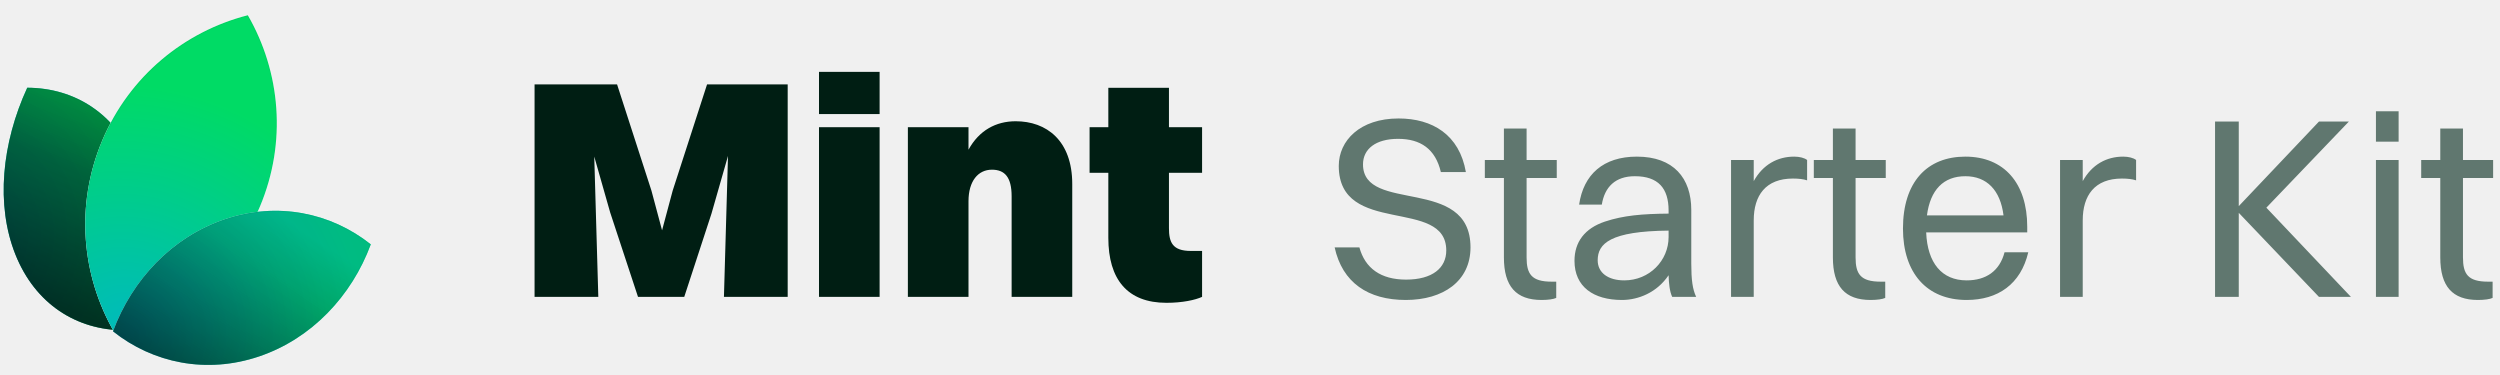
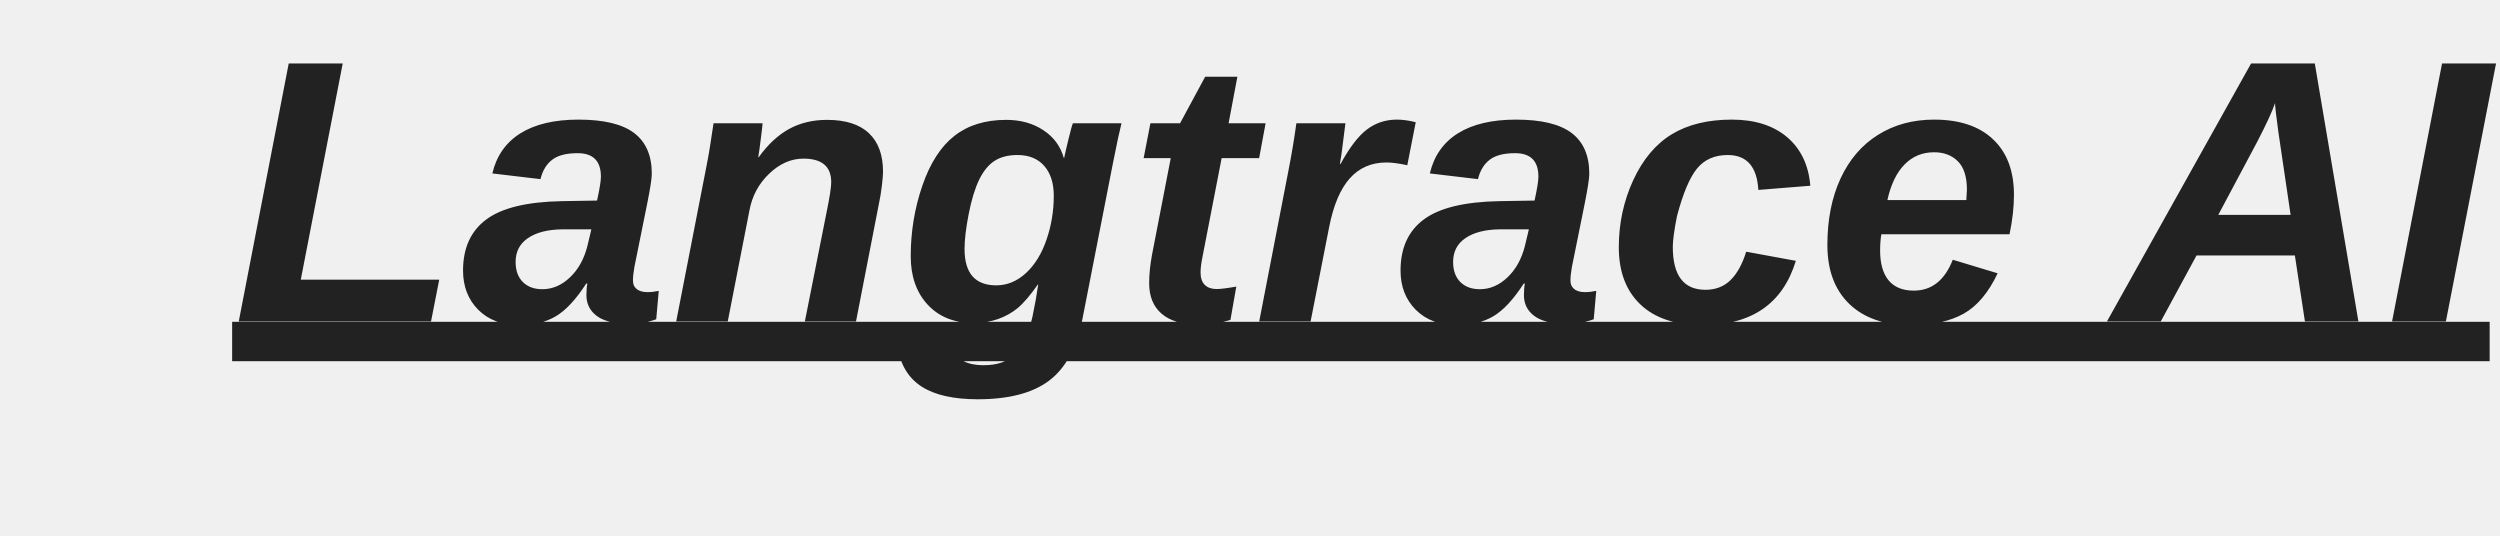
- <svg xmlns="http://www.w3.org/2000/svg" width="160" height="24" viewBox="0 0 160 24" fill="none">
-   <path d="M7.953 21.139C4.896 21.13 2.255 19.458 0.987 16.29C-0.28 13.121 0.109 9.163 1.744 5.615C4.801 5.624 7.442 7.296 8.71 10.465C9.977 13.633 9.588 17.591 7.953 21.139Z" fill="white" />
-   <path d="M7.953 21.139C4.896 21.13 2.255 19.458 0.987 16.29C-0.28 13.121 0.109 9.163 1.744 5.615C4.801 5.624 7.442 7.296 8.71 10.465C9.977 13.633 9.588 17.591 7.953 21.139Z" fill="url(#paint0_radial_115_86)" />
-   <path d="M7.953 21.139C4.896 21.13 2.255 19.458 0.987 16.29C-0.28 13.121 0.109 9.163 1.744 5.615C4.801 5.624 7.442 7.296 8.71 10.465C9.977 13.633 9.588 17.591 7.953 21.139Z" fill="black" fill-opacity="0.5" style="mix-blend-mode:hard-light" />
-   <path d="M7.953 21.139C4.896 21.13 2.255 19.458 0.987 16.29C-0.28 13.121 0.109 9.163 1.744 5.615C4.801 5.624 7.442 7.296 8.71 10.465C9.977 13.633 9.588 17.591 7.953 21.139Z" fill="url(#paint1_linear_115_86)" fill-opacity="0.5" style="mix-blend-mode:hard-light" />
-   <path d="M7.935 21.111C4.897 21.096 2.274 19.431 1.013 16.279C-0.248 13.124 0.136 9.182 1.762 5.643C4.8 5.659 7.423 7.324 8.684 10.476C9.945 13.63 9.561 17.572 7.935 21.111Z" stroke="url(#paint2_linear_115_86)" stroke-opacity="0.05" stroke-width="0.056" />
-   <path d="M7.31 21.257C11.354 20.221 14.884 17.375 16.628 13.236C18.373 9.097 17.945 4.587 15.86 0.976C11.816 2.012 8.287 4.858 6.542 8.998C4.797 13.137 5.225 17.646 7.31 21.257Z" fill="white" />
-   <path d="M7.31 21.257C11.354 20.221 14.884 17.375 16.628 13.236C18.373 9.097 17.945 4.587 15.86 0.976C11.816 2.012 8.287 4.858 6.542 8.998C4.797 13.137 5.225 17.646 7.31 21.257Z" fill="url(#paint3_radial_115_86)" />
-   <path d="M16.602 13.225C14.864 17.349 11.351 20.187 7.324 21.225C5.253 17.624 4.829 13.132 6.568 9.009C8.306 4.885 11.819 2.047 15.846 1.009C17.918 4.61 18.341 9.101 16.602 13.225Z" stroke="url(#paint4_linear_115_86)" stroke-opacity="0.05" stroke-width="0.056" />
-   <path d="M7.234 21.207C9.789 23.237 13.21 23.951 16.577 22.814C19.944 21.677 22.506 18.945 23.73 15.638C21.175 13.608 17.754 12.894 14.387 14.031C11.02 15.168 8.458 17.901 7.234 21.207Z" fill="white" />
-   <path d="M7.234 21.207C9.789 23.237 13.21 23.951 16.577 22.814C19.944 21.677 22.506 18.945 23.73 15.638C21.175 13.608 17.754 12.894 14.387 14.031C11.02 15.168 8.458 17.901 7.234 21.207Z" fill="url(#paint5_radial_115_86)" />
-   <path d="M7.234 21.207C9.789 23.237 13.21 23.951 16.577 22.814C19.944 21.677 22.506 18.945 23.73 15.638C21.175 13.608 17.754 12.894 14.387 14.031C11.02 15.168 8.458 17.901 7.234 21.207Z" fill="black" fill-opacity="0.2" style="mix-blend-mode:hard-light" />
-   <path d="M7.234 21.207C9.789 23.237 13.21 23.951 16.577 22.814C19.944 21.677 22.506 18.945 23.73 15.638C21.175 13.608 17.754 12.894 14.387 14.031C11.02 15.168 8.458 17.901 7.234 21.207Z" fill="url(#paint6_linear_115_86)" fill-opacity="0.5" style="mix-blend-mode:hard-light" />
-   <path d="M16.568 22.787C13.218 23.918 9.814 23.212 7.267 21.198C8.492 17.907 11.044 15.189 14.396 14.058C17.747 12.927 21.15 13.633 23.697 15.648C22.472 18.938 19.92 21.656 16.568 22.787Z" stroke="url(#paint7_linear_115_86)" stroke-opacity="0.05" stroke-width="0.056" />
-   <path d="M34.212 19V5.4H39.492L41.692 12.2L42.372 14.74L43.052 12.2L45.252 5.4H50.412V19H46.332L46.592 9.98L45.532 13.68L43.792 19H40.832L39.052 13.6L38.032 10.02L38.292 19H34.212ZM52.416 7.3V4.6H56.295V7.3H52.416ZM52.416 19V8.14H56.295V19H52.416ZM58.104 19V8.14H61.984V9.58C62.664 8.34 63.744 7.76 65.004 7.76C66.964 7.76 68.624 8.98 68.624 11.78V19H64.744V12.56C64.744 11.34 64.304 10.86 63.484 10.86C62.604 10.86 61.984 11.58 61.984 12.88V19H58.104ZM70.933 15.22V11.06H69.733V8.14H70.933V5.62H74.813V8.14H76.933V11.06H74.813V14.6C74.813 15.5 75.033 16.06 76.213 16.06H76.933V19C76.493 19.2 75.673 19.38 74.653 19.38C72.153 19.38 70.933 17.88 70.933 15.22Z" fill="#001E13" />
-   <path d="M87.232 10.519C87.232 13.687 94.112 11.229 94.112 15.832C94.112 17.994 92.364 19.198 89.971 19.198C87.562 19.198 85.912 18.093 85.417 15.832H87.001C87.364 17.169 88.371 17.895 89.987 17.895C91.671 17.895 92.561 17.152 92.561 16.03C92.561 12.598 85.681 15.155 85.681 10.618C85.681 9.001 87.034 7.582 89.509 7.582C91.671 7.582 93.403 8.621 93.816 11.014H92.215C91.868 9.529 90.912 8.886 89.476 8.886C88.057 8.886 87.232 9.529 87.232 10.519ZM96.25 16.476V11.393H95.029V10.239H96.25V8.226H97.702V10.239H99.632V11.393H97.702V16.476C97.702 17.532 98.015 18.026 99.302 18.026H99.599V19.066C99.434 19.148 99.071 19.198 98.659 19.198C97.025 19.198 96.25 18.323 96.25 16.476ZM102.516 13.093H101.064C101.345 11.162 102.615 10.024 104.76 10.024C107.103 10.024 108.242 11.393 108.242 13.44V16.888C108.242 17.895 108.324 18.521 108.555 19H107.021C106.856 18.654 106.806 18.142 106.79 17.614C106.047 18.72 104.859 19.198 103.803 19.198C101.988 19.198 100.767 18.357 100.767 16.69C100.767 15.486 101.427 14.611 102.714 14.182C103.902 13.786 105.107 13.687 106.79 13.671V13.473C106.79 12.053 106.13 11.278 104.628 11.278C103.374 11.278 102.698 11.971 102.516 13.093ZM102.252 16.657C102.252 17.465 102.929 17.944 103.952 17.944C105.569 17.944 106.79 16.674 106.79 15.172V14.759C103.061 14.793 102.252 15.585 102.252 16.657ZM110.787 19V10.239H112.239V11.591C112.833 10.519 113.774 10.024 114.83 10.024C115.176 10.024 115.49 10.107 115.655 10.239V11.542C115.407 11.46 115.094 11.427 114.747 11.427C112.998 11.427 112.239 12.515 112.239 14.1V19H110.787ZM117.305 16.476V11.393H116.084V10.239H117.305V8.226H118.757V10.239H120.688V11.393H118.757V16.476C118.757 17.532 119.071 18.026 120.358 18.026H120.655V19.066C120.49 19.148 120.127 19.198 119.714 19.198C118.081 19.198 117.305 18.323 117.305 16.476ZM129.809 16.145C129.33 18.192 127.862 19.198 125.865 19.198C123.324 19.198 121.79 17.482 121.79 14.627C121.79 11.658 123.324 10.024 125.783 10.024C128.258 10.024 129.743 11.723 129.743 14.512V14.875H123.275C123.357 16.838 124.281 17.944 125.865 17.944C127.103 17.944 127.977 17.35 128.291 16.145H129.809ZM125.783 11.278C124.38 11.278 123.539 12.152 123.324 13.786H128.225C128.027 12.169 127.152 11.278 125.783 11.278ZM131.843 19V10.239H133.295V11.591C133.889 10.519 134.829 10.024 135.885 10.024C136.232 10.024 136.545 10.107 136.71 10.239V11.542C136.463 11.46 136.149 11.427 135.803 11.427C134.054 11.427 133.295 12.515 133.295 14.1V19H131.843ZM141.763 19V7.78H143.281V13.192L148.413 7.78H150.327L145.047 13.291L150.459 19H148.413L143.281 13.621V19H141.763ZM152.06 9.067V7.12H153.512V9.067H152.06ZM152.06 19V10.239H153.512V19H152.06ZM156.178 16.476V11.393H154.957V10.239H156.178V8.226H157.63V10.239H159.56V11.393H157.63V16.476C157.63 17.532 157.943 18.026 159.23 18.026H159.527V19.066C159.362 19.148 158.999 19.198 158.587 19.198C156.953 19.198 156.178 18.323 156.178 16.476Z" fill="#002719" fill-opacity="0.6" />
-   <defs>
-     <radialGradient id="paint0_radial_115_86" cx="0" cy="0" r="1" gradientUnits="userSpaceOnUse" gradientTransform="translate(-3.00503 15.023) rotate(-10.029) scale(17.9572 17.784)">
-       <stop stop-color="#00B0BB" />
-       <stop offset="1" stop-color="#00DB65" />
-     </radialGradient>
-     <linearGradient id="paint1_linear_115_86" x1="7.39" y1="4.813" x2="1.63" y2="18.689" gradientUnits="userSpaceOnUse">
-       <stop stop-color="#18E299" />
-       <stop offset="1" />
-     </linearGradient>
-     <linearGradient id="paint2_linear_115_86" x1="7.948" y1="8.016" x2="1.761" y2="18.746" gradientUnits="userSpaceOnUse">
-       <stop />
-       <stop offset="1" stop-opacity="0" />
-     </linearGradient>
-     <radialGradient id="paint3_radial_115_86" cx="0" cy="0" r="1" gradientUnits="userSpaceOnUse" gradientTransform="translate(8.11404 20.8822) rotate(-75.7542) scale(21.6246 23.7772)">
-       <stop stop-color="#00BBBB" />
-       <stop offset="0.713" stop-color="#00DB65" />
-     </radialGradient>
-     <linearGradient id="paint4_linear_115_86" x1="7.602" y1="5.871" x2="15.556" y2="16.372" gradientUnits="userSpaceOnUse">
-       <stop />
-       <stop offset="1" stop-opacity="0" />
-     </linearGradient>
-     <radialGradient id="paint5_radial_115_86" cx="0" cy="0" r="1" gradientUnits="userSpaceOnUse" gradientTransform="translate(7.84537 21.5181) rotate(-20.3525) scale(18.5603 17.32)">
-       <stop stop-color="#00B0BB" />
-       <stop offset="1" stop-color="#00DB65" />
-     </radialGradient>
-     <linearGradient id="paint6_linear_115_86" x1="16.808" y1="13.007" x2="10.041" y2="22.994" gradientUnits="userSpaceOnUse">
-       <stop stop-color="#00B1BC" />
-       <stop offset="1" />
-     </linearGradient>
-     <linearGradient id="paint7_linear_115_86" x1="16.808" y1="13.007" x2="14.169" y2="23.841" gradientUnits="userSpaceOnUse">
-       <stop />
-       <stop offset="1" stop-opacity="0" />
-     </linearGradient>
-   </defs>
+ <svg xmlns="http://www.w3.org/2000/svg" viewBox="0 0 400 100" width="1400" height="300">
+   <text x="10" y="60" font-family="Arial, sans-serif" font-size="70" fill="#222222" font-style="italic" font-weight="bold" text-decoration="underline">Langtrace AI</text>
</svg>
